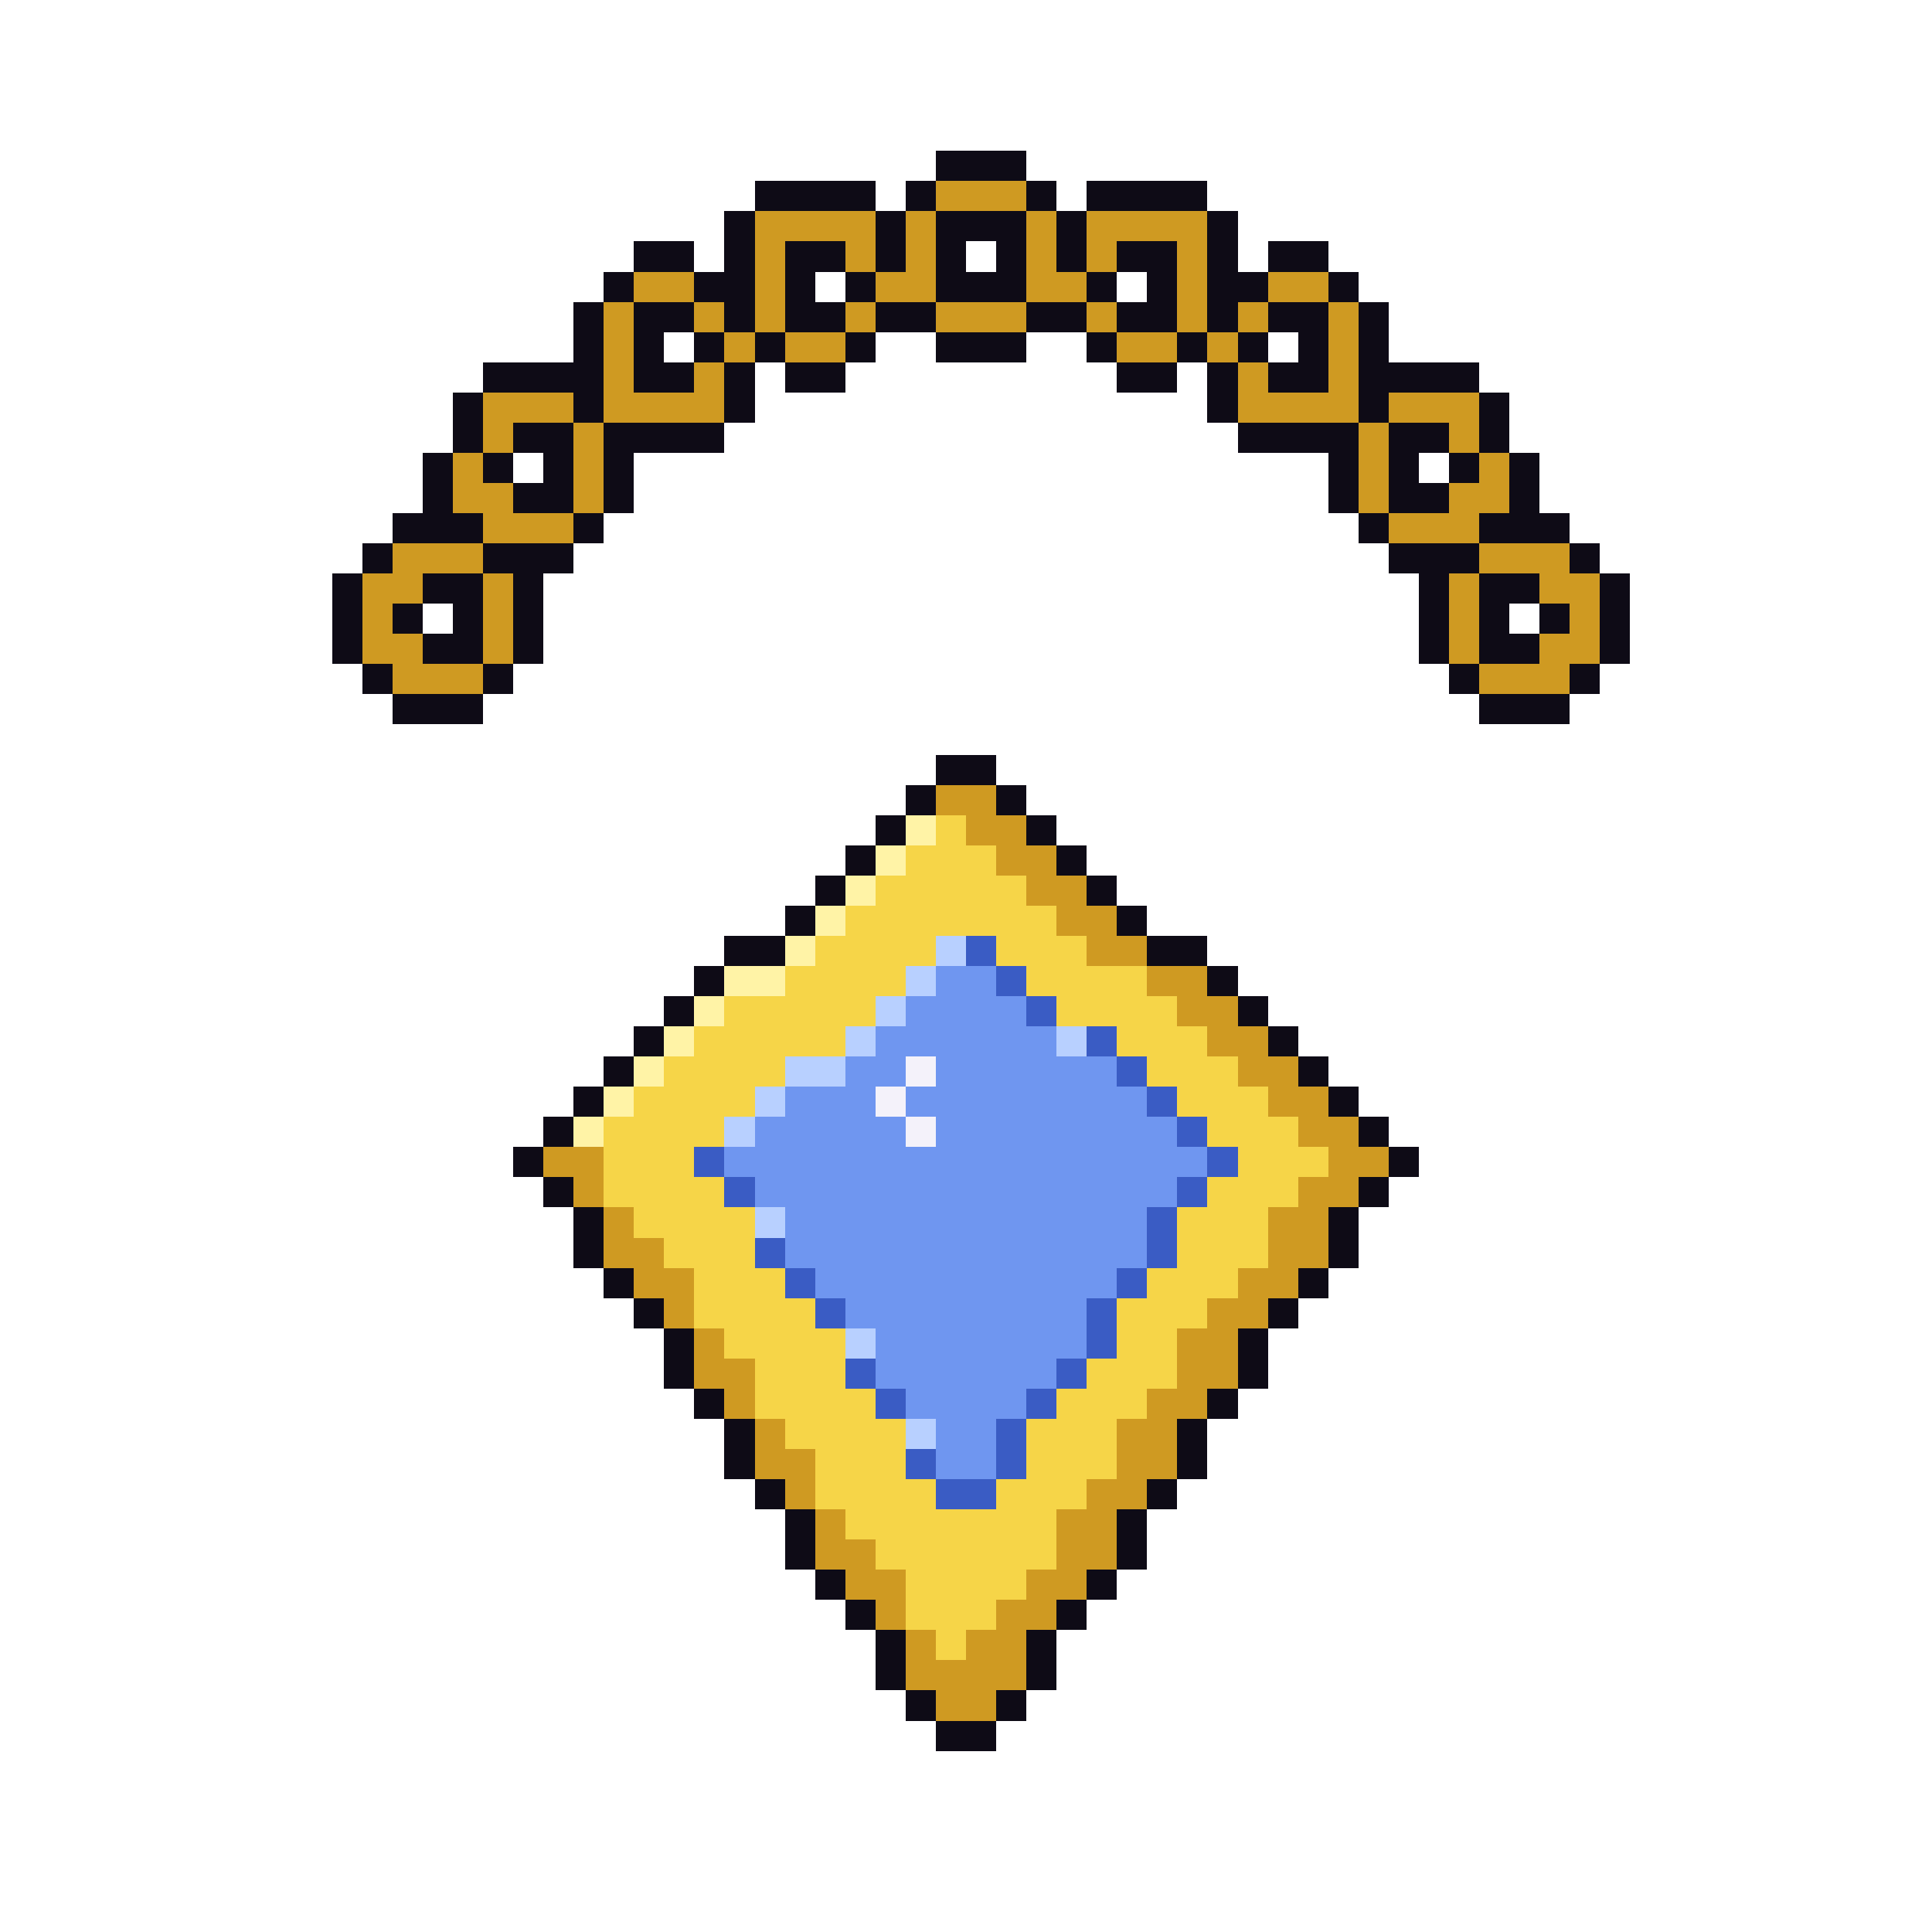
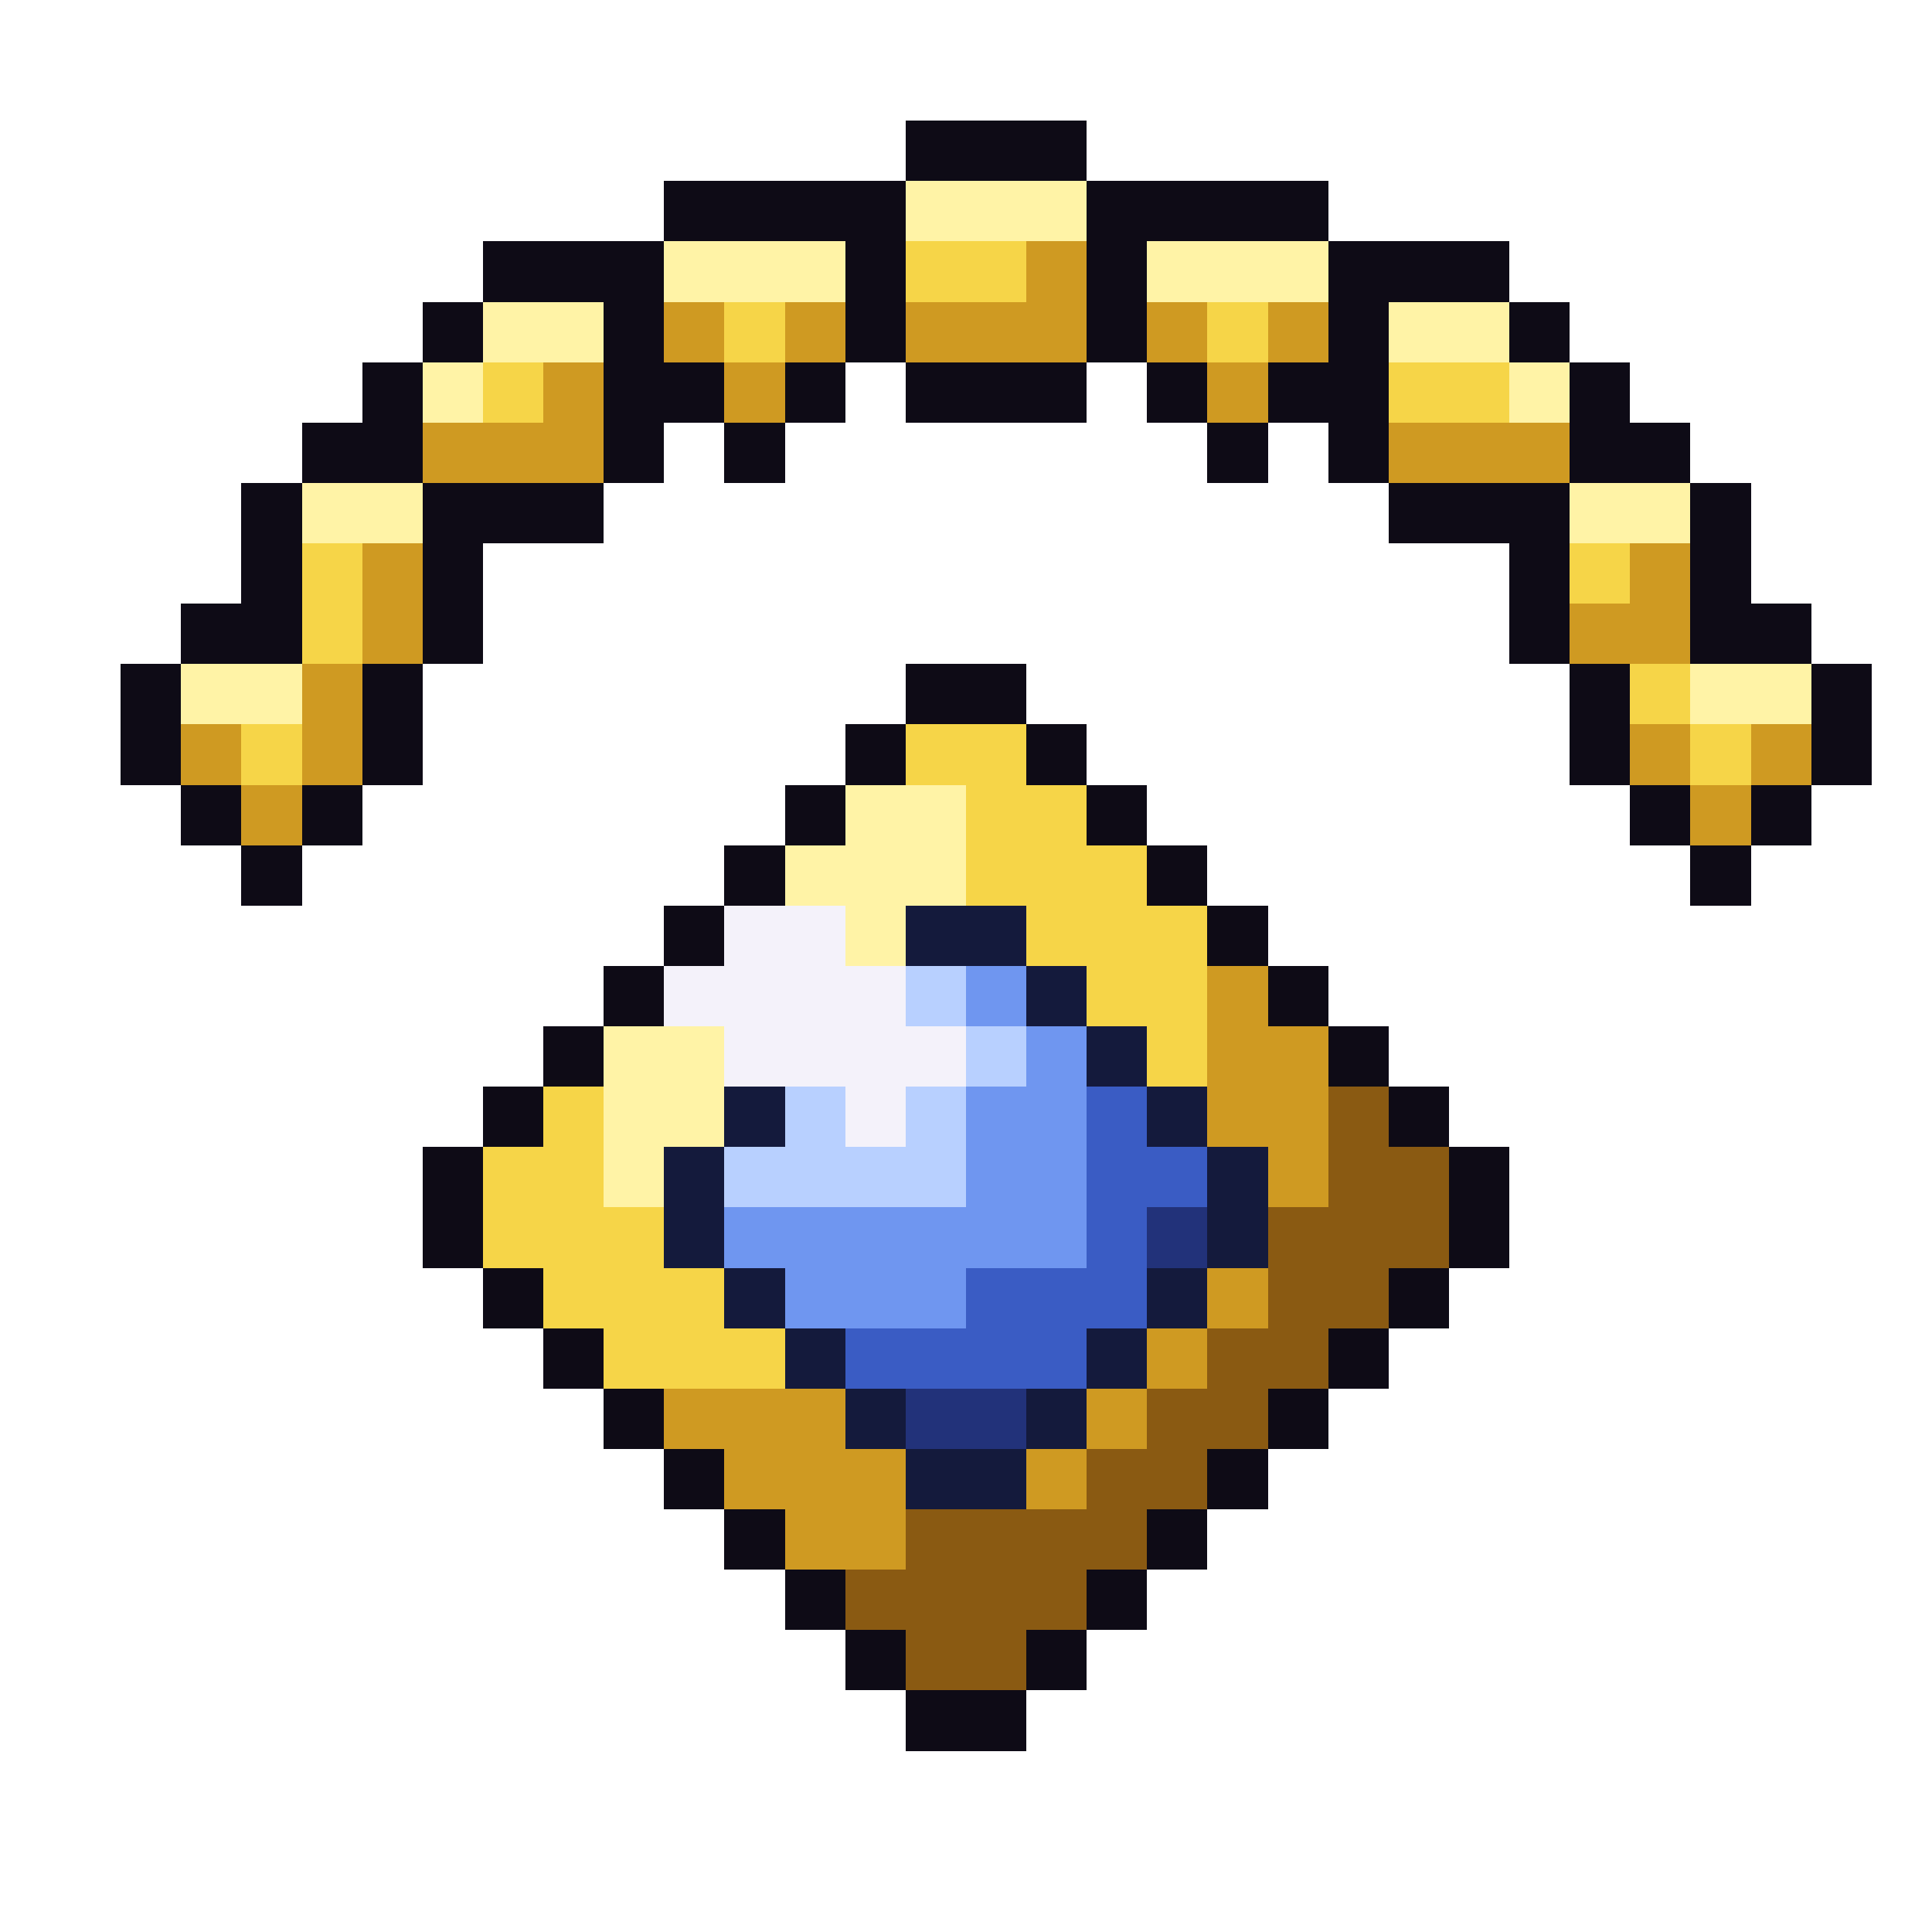
<svg xmlns="http://www.w3.org/2000/svg" width="64" height="64" viewBox="0 0 64 64" shape-rendering="crispEdges">
-   <path fill="#0e0b16" d="M31 5h3v1h-3zM25 6h4v1h-4zM30 6h1v1h-1zM34 6h1v1h-1zM36 6h4v1h-4zM24 7h1v1h-1zM29 7h1v1h-1zM31 7h3v1h-3zM35 7h1v1h-1zM40 7h1v1h-1zM21 8h2v1h-2zM24 8h1v1h-1zM26 8h2v1h-2zM29 8h1v1h-1zM31 8h1v1h-1zM33 8h1v1h-1zM35 8h1v1h-1zM37 8h2v1h-2zM40 8h1v1h-1zM42 8h2v1h-2zM20 9h1v1h-1zM23 9h2v1h-2zM26 9h1v1h-1zM28 9h1v1h-1zM31 9h3v1h-3zM36 9h1v1h-1zM38 9h1v1h-1zM40 9h2v1h-2zM44 9h1v1h-1zM19 10h1v1h-1zM21 10h2v1h-2zM24 10h1v1h-1zM26 10h2v1h-2zM29 10h2v1h-2zM34 10h2v1h-2zM37 10h2v1h-2zM40 10h1v1h-1zM42 10h2v1h-2zM45 10h1v1h-1zM19 11h1v1h-1zM21 11h1v1h-1zM23 11h1v1h-1zM25 11h1v1h-1zM28 11h1v1h-1zM31 11h3v1h-3zM36 11h1v1h-1zM39 11h1v1h-1zM41 11h1v1h-1zM43 11h1v1h-1zM45 11h1v1h-1zM16 12h4v1h-4zM21 12h2v1h-2zM24 12h1v1h-1zM26 12h2v1h-2zM37 12h2v1h-2zM40 12h1v1h-1zM42 12h2v1h-2zM45 12h4v1h-4zM15 13h1v1h-1zM19 13h1v1h-1zM24 13h1v1h-1zM40 13h1v1h-1zM45 13h1v1h-1zM49 13h1v1h-1zM15 14h1v1h-1zM17 14h2v1h-2zM20 14h4v1h-4zM41 14h4v1h-4zM46 14h2v1h-2zM49 14h1v1h-1zM14 15h1v1h-1zM16 15h1v1h-1zM18 15h1v1h-1zM20 15h1v1h-1zM44 15h1v1h-1zM46 15h1v1h-1zM48 15h1v1h-1zM50 15h1v1h-1zM14 16h1v1h-1zM17 16h2v1h-2zM20 16h1v1h-1zM44 16h1v1h-1zM46 16h2v1h-2zM50 16h1v1h-1zM13 17h3v1h-3zM19 17h1v1h-1zM45 17h1v1h-1zM49 17h3v1h-3zM12 18h1v1h-1zM16 18h3v1h-3zM46 18h3v1h-3zM52 18h1v1h-1zM11 19h1v1h-1zM14 19h2v1h-2zM17 19h1v1h-1zM47 19h1v1h-1zM49 19h2v1h-2zM53 19h1v1h-1zM11 20h1v1h-1zM13 20h1v1h-1zM15 20h1v1h-1zM17 20h1v1h-1zM47 20h1v1h-1zM49 20h1v1h-1zM51 20h1v1h-1zM53 20h1v1h-1zM11 21h1v1h-1zM14 21h2v1h-2zM17 21h1v1h-1zM47 21h1v1h-1zM49 21h2v1h-2zM53 21h1v1h-1zM12 22h1v1h-1zM16 22h1v1h-1zM48 22h1v1h-1zM52 22h1v1h-1zM13 23h3v1h-3zM49 23h3v1h-3zM31 25h2v1h-2zM30 26h1v1h-1zM33 26h1v1h-1zM29 27h1v1h-1zM34 27h1v1h-1zM28 28h1v1h-1zM35 28h1v1h-1zM27 29h1v1h-1zM36 29h1v1h-1zM26 30h1v1h-1zM37 30h1v1h-1zM24 31h2v1h-2zM38 31h2v1h-2zM23 32h1v1h-1zM40 32h1v1h-1zM22 33h1v1h-1zM41 33h1v1h-1zM21 34h1v1h-1zM42 34h1v1h-1zM20 35h1v1h-1zM43 35h1v1h-1zM19 36h1v1h-1zM44 36h1v1h-1zM18 37h1v1h-1zM45 37h1v1h-1zM17 38h1v1h-1zM46 38h1v1h-1zM18 39h1v1h-1zM45 39h1v1h-1zM19 40h1v1h-1zM44 40h1v1h-1zM19 41h1v1h-1zM44 41h1v1h-1zM20 42h1v1h-1zM43 42h1v1h-1zM21 43h1v1h-1zM42 43h1v1h-1zM22 44h1v1h-1zM41 44h1v1h-1zM22 45h1v1h-1zM41 45h1v1h-1zM23 46h1v1h-1zM40 46h1v1h-1zM24 47h1v1h-1zM39 47h1v1h-1zM24 48h1v1h-1zM39 48h1v1h-1zM25 49h1v1h-1zM38 49h1v1h-1zM26 50h1v1h-1zM37 50h1v1h-1zM26 51h1v1h-1zM37 51h1v1h-1zM27 52h1v1h-1zM36 52h1v1h-1zM28 53h1v1h-1zM35 53h1v1h-1zM29 54h1v1h-1zM34 54h1v1h-1zM29 55h1v1h-1zM34 55h1v1h-1zM30 56h1v1h-1zM33 56h1v1h-1zM31 57h2v1h-2z" />
-   <path fill="#cf9a22" d="M31 6h3v1h-3zM25 7h4v1h-4zM30 7h1v1h-1zM34 7h1v1h-1zM36 7h4v1h-4zM25 8h1v1h-1zM28 8h1v1h-1zM30 8h1v1h-1zM34 8h1v1h-1zM36 8h1v1h-1zM39 8h1v1h-1zM21 9h2v1h-2zM25 9h1v1h-1zM29 9h2v1h-2zM34 9h2v1h-2zM39 9h1v1h-1zM42 9h2v1h-2zM20 10h1v1h-1zM23 10h1v1h-1zM25 10h1v1h-1zM28 10h1v1h-1zM31 10h3v1h-3zM36 10h1v1h-1zM39 10h1v1h-1zM41 10h1v1h-1zM44 10h1v1h-1zM20 11h1v1h-1zM24 11h1v1h-1zM26 11h2v1h-2zM37 11h2v1h-2zM40 11h1v1h-1zM44 11h1v1h-1zM20 12h1v1h-1zM23 12h1v1h-1zM41 12h1v1h-1zM44 12h1v1h-1zM16 13h3v1h-3zM20 13h4v1h-4zM41 13h4v1h-4zM46 13h3v1h-3zM16 14h1v1h-1zM19 14h1v1h-1zM45 14h1v1h-1zM48 14h1v1h-1zM15 15h1v1h-1zM19 15h1v1h-1zM45 15h1v1h-1zM49 15h1v1h-1zM15 16h2v1h-2zM19 16h1v1h-1zM45 16h1v1h-1zM48 16h2v1h-2zM16 17h3v1h-3zM46 17h3v1h-3zM13 18h3v1h-3zM49 18h3v1h-3zM12 19h2v1h-2zM16 19h1v1h-1zM48 19h1v1h-1zM51 19h2v1h-2zM12 20h1v1h-1zM16 20h1v1h-1zM48 20h1v1h-1zM52 20h1v1h-1zM12 21h2v1h-2zM16 21h1v1h-1zM48 21h1v1h-1zM51 21h2v1h-2zM13 22h3v1h-3zM49 22h3v1h-3zM31 26h2v1h-2zM32 27h2v1h-2zM33 28h2v1h-2zM34 29h2v1h-2zM35 30h2v1h-2zM36 31h2v1h-2zM38 32h2v1h-2zM39 33h2v1h-2zM40 34h2v1h-2zM41 35h2v1h-2zM42 36h2v1h-2zM43 37h2v1h-2zM18 38h2v1h-2zM44 38h2v1h-2zM19 39h1v1h-1zM43 39h2v1h-2zM20 40h1v1h-1zM42 40h2v1h-2zM20 41h2v1h-2zM42 41h2v1h-2zM21 42h2v1h-2zM41 42h2v1h-2zM22 43h1v1h-1zM40 43h2v1h-2zM23 44h1v1h-1zM39 44h2v1h-2zM23 45h2v1h-2zM39 45h2v1h-2zM24 46h1v1h-1zM38 46h2v1h-2zM25 47h1v1h-1zM37 47h2v1h-2zM25 48h2v1h-2zM37 48h2v1h-2zM26 49h1v1h-1zM36 49h2v1h-2zM27 50h1v1h-1zM35 50h2v1h-2zM27 51h2v1h-2zM35 51h2v1h-2zM28 52h2v1h-2zM34 52h2v1h-2zM29 53h1v1h-1zM33 53h2v1h-2zM30 54h1v1h-1zM32 54h2v1h-2zM30 55h4v1h-4zM31 56h2v1h-2z" />
-   <path fill="#fff3a6" d="M30 27h1v1h-1zM29 28h1v1h-1zM28 29h1v1h-1zM27 30h1v1h-1zM26 31h1v1h-1zM24 32h2v1h-2zM23 33h1v1h-1zM22 34h1v1h-1zM21 35h1v1h-1zM20 36h1v1h-1zM19 37h1v1h-1z" />
-   <path fill="#f6d548" d="M31 27h1v1h-1zM30 28h3v1h-3zM29 29h5v1h-5zM28 30h7v1h-7zM27 31h4v1h-4zM33 31h3v1h-3zM26 32h4v1h-4zM34 32h4v1h-4zM24 33h5v1h-5zM35 33h4v1h-4zM23 34h5v1h-5zM37 34h3v1h-3zM22 35h4v1h-4zM38 35h3v1h-3zM21 36h4v1h-4zM39 36h3v1h-3zM20 37h4v1h-4zM40 37h3v1h-3zM20 38h3v1h-3zM41 38h3v1h-3zM20 39h4v1h-4zM40 39h3v1h-3zM21 40h4v1h-4zM39 40h3v1h-3zM22 41h3v1h-3zM39 41h3v1h-3zM23 42h3v1h-3zM38 42h3v1h-3zM23 43h4v1h-4zM37 43h3v1h-3zM24 44h4v1h-4zM37 44h2v1h-2zM25 45h3v1h-3zM36 45h3v1h-3zM25 46h4v1h-4zM35 46h3v1h-3zM26 47h4v1h-4zM34 47h3v1h-3zM27 48h3v1h-3zM34 48h3v1h-3zM27 49h4v1h-4zM33 49h3v1h-3zM28 50h7v1h-7zM29 51h6v1h-6zM30 52h4v1h-4zM30 53h3v1h-3zM31 54h1v1h-1z" />
-   <path fill="#b8d0ff" d="M31 31h1v1h-1zM30 32h1v1h-1zM29 33h1v1h-1zM28 34h1v1h-1zM35 34h1v1h-1zM26 35h2v1h-2zM25 36h1v1h-1zM24 37h1v1h-1zM25 40h1v1h-1zM28 44h1v1h-1zM30 47h1v1h-1z" />
-   <path fill="#3a5cc4" d="M32 31h1v1h-1zM33 32h1v1h-1zM34 33h1v1h-1zM36 34h1v1h-1zM37 35h1v1h-1zM38 36h1v1h-1zM39 37h1v1h-1zM23 38h1v1h-1zM40 38h1v1h-1zM24 39h1v1h-1zM39 39h1v1h-1zM38 40h1v1h-1zM25 41h1v1h-1zM38 41h1v1h-1zM26 42h1v1h-1zM37 42h1v1h-1zM27 43h1v1h-1zM36 43h1v1h-1zM36 44h1v1h-1zM28 45h1v1h-1zM35 45h1v1h-1zM29 46h1v1h-1zM34 46h1v1h-1zM33 47h1v1h-1zM30 48h1v1h-1zM33 48h1v1h-1zM31 49h2v1h-2z" />
-   <path fill="#6f96f0" d="M31 32h2v1h-2zM30 33h4v1h-4zM29 34h6v1h-6zM28 35h2v1h-2zM31 35h6v1h-6zM26 36h3v1h-3zM30 36h8v1h-8zM25 37h5v1h-5zM31 37h8v1h-8zM24 38h16v1h-16zM25 39h14v1h-14zM26 40h12v1h-12zM26 41h12v1h-12zM27 42h10v1h-10zM28 43h8v1h-8zM29 44h7v1h-7zM29 45h6v1h-6zM30 46h4v1h-4zM31 47h2v1h-2zM31 48h2v1h-2z" />
-   <path fill="#f4f2fa" d="M30 35h1v1h-1zM29 36h1v1h-1zM30 37h1v1h-1z" />
+   <path fill="#0e0b16" d="M30 4h6v1h-6zM30 5h6v1h-6zM22 6h8v1h-8zM36 6h8v1h-8zM22 7h8v1h-8zM36 7h8v1h-8zM16 8h6v1h-6zM28 8h2v1h-2zM36 8h2v1h-2zM44 8h6v1h-6zM16 9h6v1h-6zM28 9h2v1h-2zM36 9h2v1h-2zM44 9h6v1h-6zM14 10h2v1h-2zM20 10h2v1h-2zM28 10h2v1h-2zM36 10h2v1h-2zM44 10h2v1h-2zM50 10h2v1h-2zM14 11h2v1h-2zM20 11h2v1h-2zM28 11h2v1h-2zM36 11h2v1h-2zM44 11h2v1h-2zM50 11h2v1h-2zM12 12h2v1h-2zM20 12h4v1h-4zM26 12h2v1h-2zM30 12h6v1h-6zM38 12h2v1h-2zM42 12h4v1h-4zM52 12h2v1h-2zM12 13h2v1h-2zM20 13h4v1h-4zM26 13h2v1h-2zM30 13h6v1h-6zM38 13h2v1h-2zM42 13h4v1h-4zM52 13h2v1h-2zM10 14h4v1h-4zM20 14h2v1h-2zM24 14h2v1h-2zM40 14h2v1h-2zM44 14h2v1h-2zM52 14h4v1h-4zM10 15h4v1h-4zM20 15h2v1h-2zM24 15h2v1h-2zM40 15h2v1h-2zM44 15h2v1h-2zM52 15h4v1h-4zM8 16h2v1h-2zM14 16h6v1h-6zM46 16h6v1h-6zM56 16h2v1h-2zM8 17h2v1h-2zM14 17h6v1h-6zM46 17h6v1h-6zM56 17h2v1h-2zM8 18h2v1h-2zM14 18h2v1h-2zM50 18h2v1h-2zM56 18h2v1h-2zM8 19h2v1h-2zM14 19h2v1h-2zM50 19h2v1h-2zM56 19h2v1h-2zM6 20h4v1h-4zM14 20h2v1h-2zM50 20h2v1h-2zM56 20h4v1h-4zM6 21h4v1h-4zM14 21h2v1h-2zM50 21h2v1h-2zM56 21h4v1h-4zM4 22h2v1h-2zM12 22h2v1h-2zM30 22h4v1h-4zM52 22h2v1h-2zM60 22h2v1h-2zM4 23h2v1h-2zM12 23h2v1h-2zM30 23h4v1h-4zM52 23h2v1h-2zM60 23h2v1h-2zM4 24h2v1h-2zM12 24h2v1h-2zM28 24h2v1h-2zM34 24h2v1h-2zM52 24h2v1h-2zM60 24h2v1h-2zM4 25h2v1h-2zM12 25h2v1h-2zM28 25h2v1h-2zM34 25h2v1h-2zM52 25h2v1h-2zM60 25h2v1h-2zM6 26h2v1h-2zM10 26h2v1h-2zM26 26h2v1h-2zM36 26h2v1h-2zM54 26h2v1h-2zM58 26h2v1h-2zM6 27h2v1h-2zM10 27h2v1h-2zM26 27h2v1h-2zM36 27h2v1h-2zM54 27h2v1h-2zM58 27h2v1h-2zM8 28h2v1h-2zM24 28h2v1h-2zM38 28h2v1h-2zM56 28h2v1h-2zM8 29h2v1h-2zM24 29h2v1h-2zM38 29h2v1h-2zM56 29h2v1h-2zM22 30h2v1h-2zM40 30h2v1h-2zM22 31h2v1h-2zM40 31h2v1h-2zM20 32h2v1h-2zM42 32h2v1h-2zM20 33h2v1h-2zM42 33h2v1h-2zM18 34h2v1h-2zM44 34h2v1h-2zM18 35h2v1h-2zM44 35h2v1h-2zM16 36h2v1h-2zM46 36h2v1h-2zM16 37h2v1h-2zM46 37h2v1h-2zM14 38h2v1h-2zM48 38h2v1h-2zM14 39h2v1h-2zM48 39h2v1h-2zM14 40h2v1h-2zM48 40h2v1h-2zM14 41h2v1h-2zM48 41h2v1h-2zM16 42h2v1h-2zM46 42h2v1h-2zM16 43h2v1h-2zM46 43h2v1h-2zM18 44h2v1h-2zM44 44h2v1h-2zM18 45h2v1h-2zM44 45h2v1h-2zM20 46h2v1h-2zM42 46h2v1h-2zM20 47h2v1h-2zM42 47h2v1h-2zM22 48h2v1h-2zM40 48h2v1h-2zM22 49h2v1h-2zM40 49h2v1h-2zM24 50h2v1h-2zM38 50h2v1h-2zM24 51h2v1h-2zM38 51h2v1h-2zM26 52h2v1h-2zM36 52h2v1h-2zM26 53h2v1h-2zM36 53h2v1h-2zM28 54h2v1h-2zM34 54h2v1h-2zM28 55h2v1h-2zM34 55h2v1h-2zM30 56h4v1h-4zM30 57h4v1h-4z" />
+   <path fill="#fff3a6" d="M30 6h6v1h-6zM30 7h6v1h-6zM22 8h6v1h-6zM38 8h6v1h-6zM22 9h6v1h-6zM38 9h6v1h-6zM16 10h4v1h-4zM46 10h4v1h-4zM16 11h4v1h-4zM46 11h4v1h-4zM14 12h2v1h-2zM50 12h2v1h-2zM14 13h2v1h-2zM50 13h2v1h-2zM10 16h4v1h-4zM52 16h4v1h-4zM10 17h4v1h-4zM52 17h4v1h-4zM6 22h4v1h-4zM56 22h4v1h-4zM6 23h4v1h-4zM56 23h4v1h-4zM28 26h4v1h-4zM28 27h4v1h-4zM26 28h6v1h-6zM26 29h6v1h-6zM28 30h2v1h-2zM28 31h2v1h-2zM20 34h4v1h-4zM20 35h4v1h-4zM20 36h4v1h-4zM20 37h4v1h-4zM20 38h2v1h-2zM20 39h2v1h-2z" />
+   <path fill="#f6d548" d="M30 8h4v1h-4zM30 9h4v1h-4zM24 10h2v1h-2zM40 10h2v1h-2zM24 11h2v1h-2zM40 11h2v1h-2zM16 12h2v1h-2zM46 12h4v1h-4zM16 13h2v1h-2zM46 13h4v1h-4zM10 18h2v1h-2zM52 18h2v1h-2zM10 19h2v1h-2zM52 19h2v1h-2zM10 20h2v1h-2zM10 21h2v1h-2zM54 22h2v1h-2zM54 23h2v1h-2zM8 24h2v1h-2zM30 24h4v1h-4zM56 24h2v1h-2zM8 25h2v1h-2zM30 25h4v1h-4zM56 25h2v1h-2zM32 26h4v1h-4zM32 27h4v1h-4zM32 28h6v1h-6zM32 29h6v1h-6zM34 30h6v1h-6zM34 31h6v1h-6zM36 32h4v1h-4zM36 33h4v1h-4zM38 34h2v1h-2zM38 35h2v1h-2zM18 36h2v1h-2zM18 37h2v1h-2zM16 38h4v1h-4zM16 39h4v1h-4zM16 40h6v1h-6zM16 41h6v1h-6zM18 42h6v1h-6zM18 43h6v1h-6zM20 44h6v1h-6zM20 45h6v1h-6z" />
+   <path fill="#cf9a22" d="M34 8h2v1h-2zM34 9h2v1h-2zM22 10h2v1h-2zM26 10h2v1h-2zM30 10h6v1h-6zM38 10h2v1h-2zM42 10h2v1h-2zM22 11h2v1h-2zM26 11h2v1h-2zM30 11h6v1h-6zM38 11h2v1h-2zM42 11h2v1h-2zM18 12h2v1h-2zM24 12h2v1h-2zM40 12h2v1h-2zM18 13h2v1h-2zM24 13h2v1h-2zM40 13h2v1h-2zM14 14h6v1h-6zM46 14h6v1h-6zM14 15h6v1h-6zM46 15h6v1h-6zM12 18h2v1h-2zM54 18h2v1h-2zM12 19h2v1h-2zM54 19h2v1h-2zM12 20h2v1h-2zM52 20h4v1h-4zM12 21h2v1h-2zM52 21h4v1h-4zM10 22h2v1h-2zM10 23h2v1h-2zM6 24h2v1h-2zM10 24h2v1h-2zM54 24h2v1h-2zM58 24h2v1h-2zM6 25h2v1h-2zM10 25h2v1h-2zM54 25h2v1h-2zM58 25h2v1h-2zM8 26h2v1h-2zM56 26h2v1h-2zM8 27h2v1h-2zM56 27h2v1h-2zM40 32h2v1h-2zM40 33h2v1h-2zM40 34h4v1h-4zM40 35h4v1h-4zM40 36h4v1h-4zM40 37h4v1h-4zM42 38h2v1h-2zM42 39h2v1h-2zM40 42h2v1h-2zM40 43h2v1h-2zM38 44h2v1h-2zM38 45h2v1h-2zM22 46h6v1h-6zM36 46h2v1h-2zM22 47h6v1h-6zM36 47h2v1h-2zM24 48h6v1h-6zM34 48h2v1h-2zM24 49h6v1h-6zM34 49h2v1h-2zM26 50h4v1h-4zM26 51h4v1h-4z" />
+   <path fill="#f4f2fa" d="M24 30h4v1h-4zM24 31h4v1h-4zM22 32h8v1h-8zM22 33h8v1h-8zM24 34h8v1h-8zM24 35h8v1h-8zM28 36h2v1h-2zM28 37h2v1h-2z" />
+   <path fill="#141a3c" d="M30 30h4v1h-4zM30 31h4v1h-4zM34 32h2v1h-2zM34 33h2v1h-2zM36 34h2v1h-2zM36 35h2v1h-2zM24 36h2v1h-2zM38 36h2v1h-2zM24 37h2v1h-2zM38 37h2v1h-2zM22 38h2v1h-2zM40 38h2v1h-2zM22 39h2v1h-2zM40 39h2v1h-2zM22 40h2v1h-2zM40 40h2v1h-2zM22 41h2v1h-2zM40 41h2v1h-2zM24 42h2v1h-2zM38 42h2v1h-2zM24 43h2v1h-2zM38 43h2v1h-2zM26 44h2v1h-2zM36 44h2v1h-2zM26 45h2v1h-2zM36 45h2v1h-2zM28 46h2v1h-2zM34 46h2v1h-2zM28 47h2v1h-2zM34 47h2v1h-2zM30 48h4v1h-4zM30 49h4v1h-4z" />
+   <path fill="#b8d0ff" d="M30 32h2v1h-2zM30 33h2v1h-2zM32 34h2v1h-2zM32 35h2v1h-2zM26 36h2v1h-2zM30 36h2v1h-2zM26 37h2v1h-2zM30 37h2v1h-2zM24 38h8v1h-8zM24 39h8v1h-8z" />
+   <path fill="#6f96f0" d="M32 32h2v1h-2zM32 33h2v1h-2zM34 34h2v1h-2zM34 35h2v1h-2zM32 36h4v1h-4zM32 37h4v1h-4zM32 38h4v1h-4zM32 39h4v1h-4zM24 40h12v1h-12zM24 41h12v1h-12zM26 42h6v1h-6zM26 43h6v1h-6z" />
+   <path fill="#3a5cc4" d="M36 36h2v1h-2zM36 37h2v1h-2zM36 38h4v1h-4zM36 39h4v1h-4zM36 40h2v1h-2zM36 41h2v1h-2zM32 42h6v1h-6zM32 43h6v1h-6zM28 44h8v1h-8zM28 45h8v1h-8z" />
+   <path fill="#8a5a12" d="M44 36h2v1h-2zM44 37h2v1h-2zM44 38h4v1h-4zM44 39h4v1h-4zM42 40h6v1h-6zM42 41h6v1h-6zM42 42h4v1h-4zM42 43h4v1h-4zM40 44h4v1h-4zM40 45h4v1h-4zM38 46h4v1h-4zM38 47h4v1h-4zM36 48h4v1h-4zM36 49h4v1h-4zM30 50h8v1h-8zM30 51h8v1h-8zM28 52h8v1h-8zM28 53h8v1h-8zM30 54h4v1h-4zM30 55h4v1h-4z" />
+   <path fill="#22327a" d="M38 40h2v1h-2zM38 41h2v1h-2zM30 46h4v1h-4zM30 47h4v1h-4z" />
</svg>
